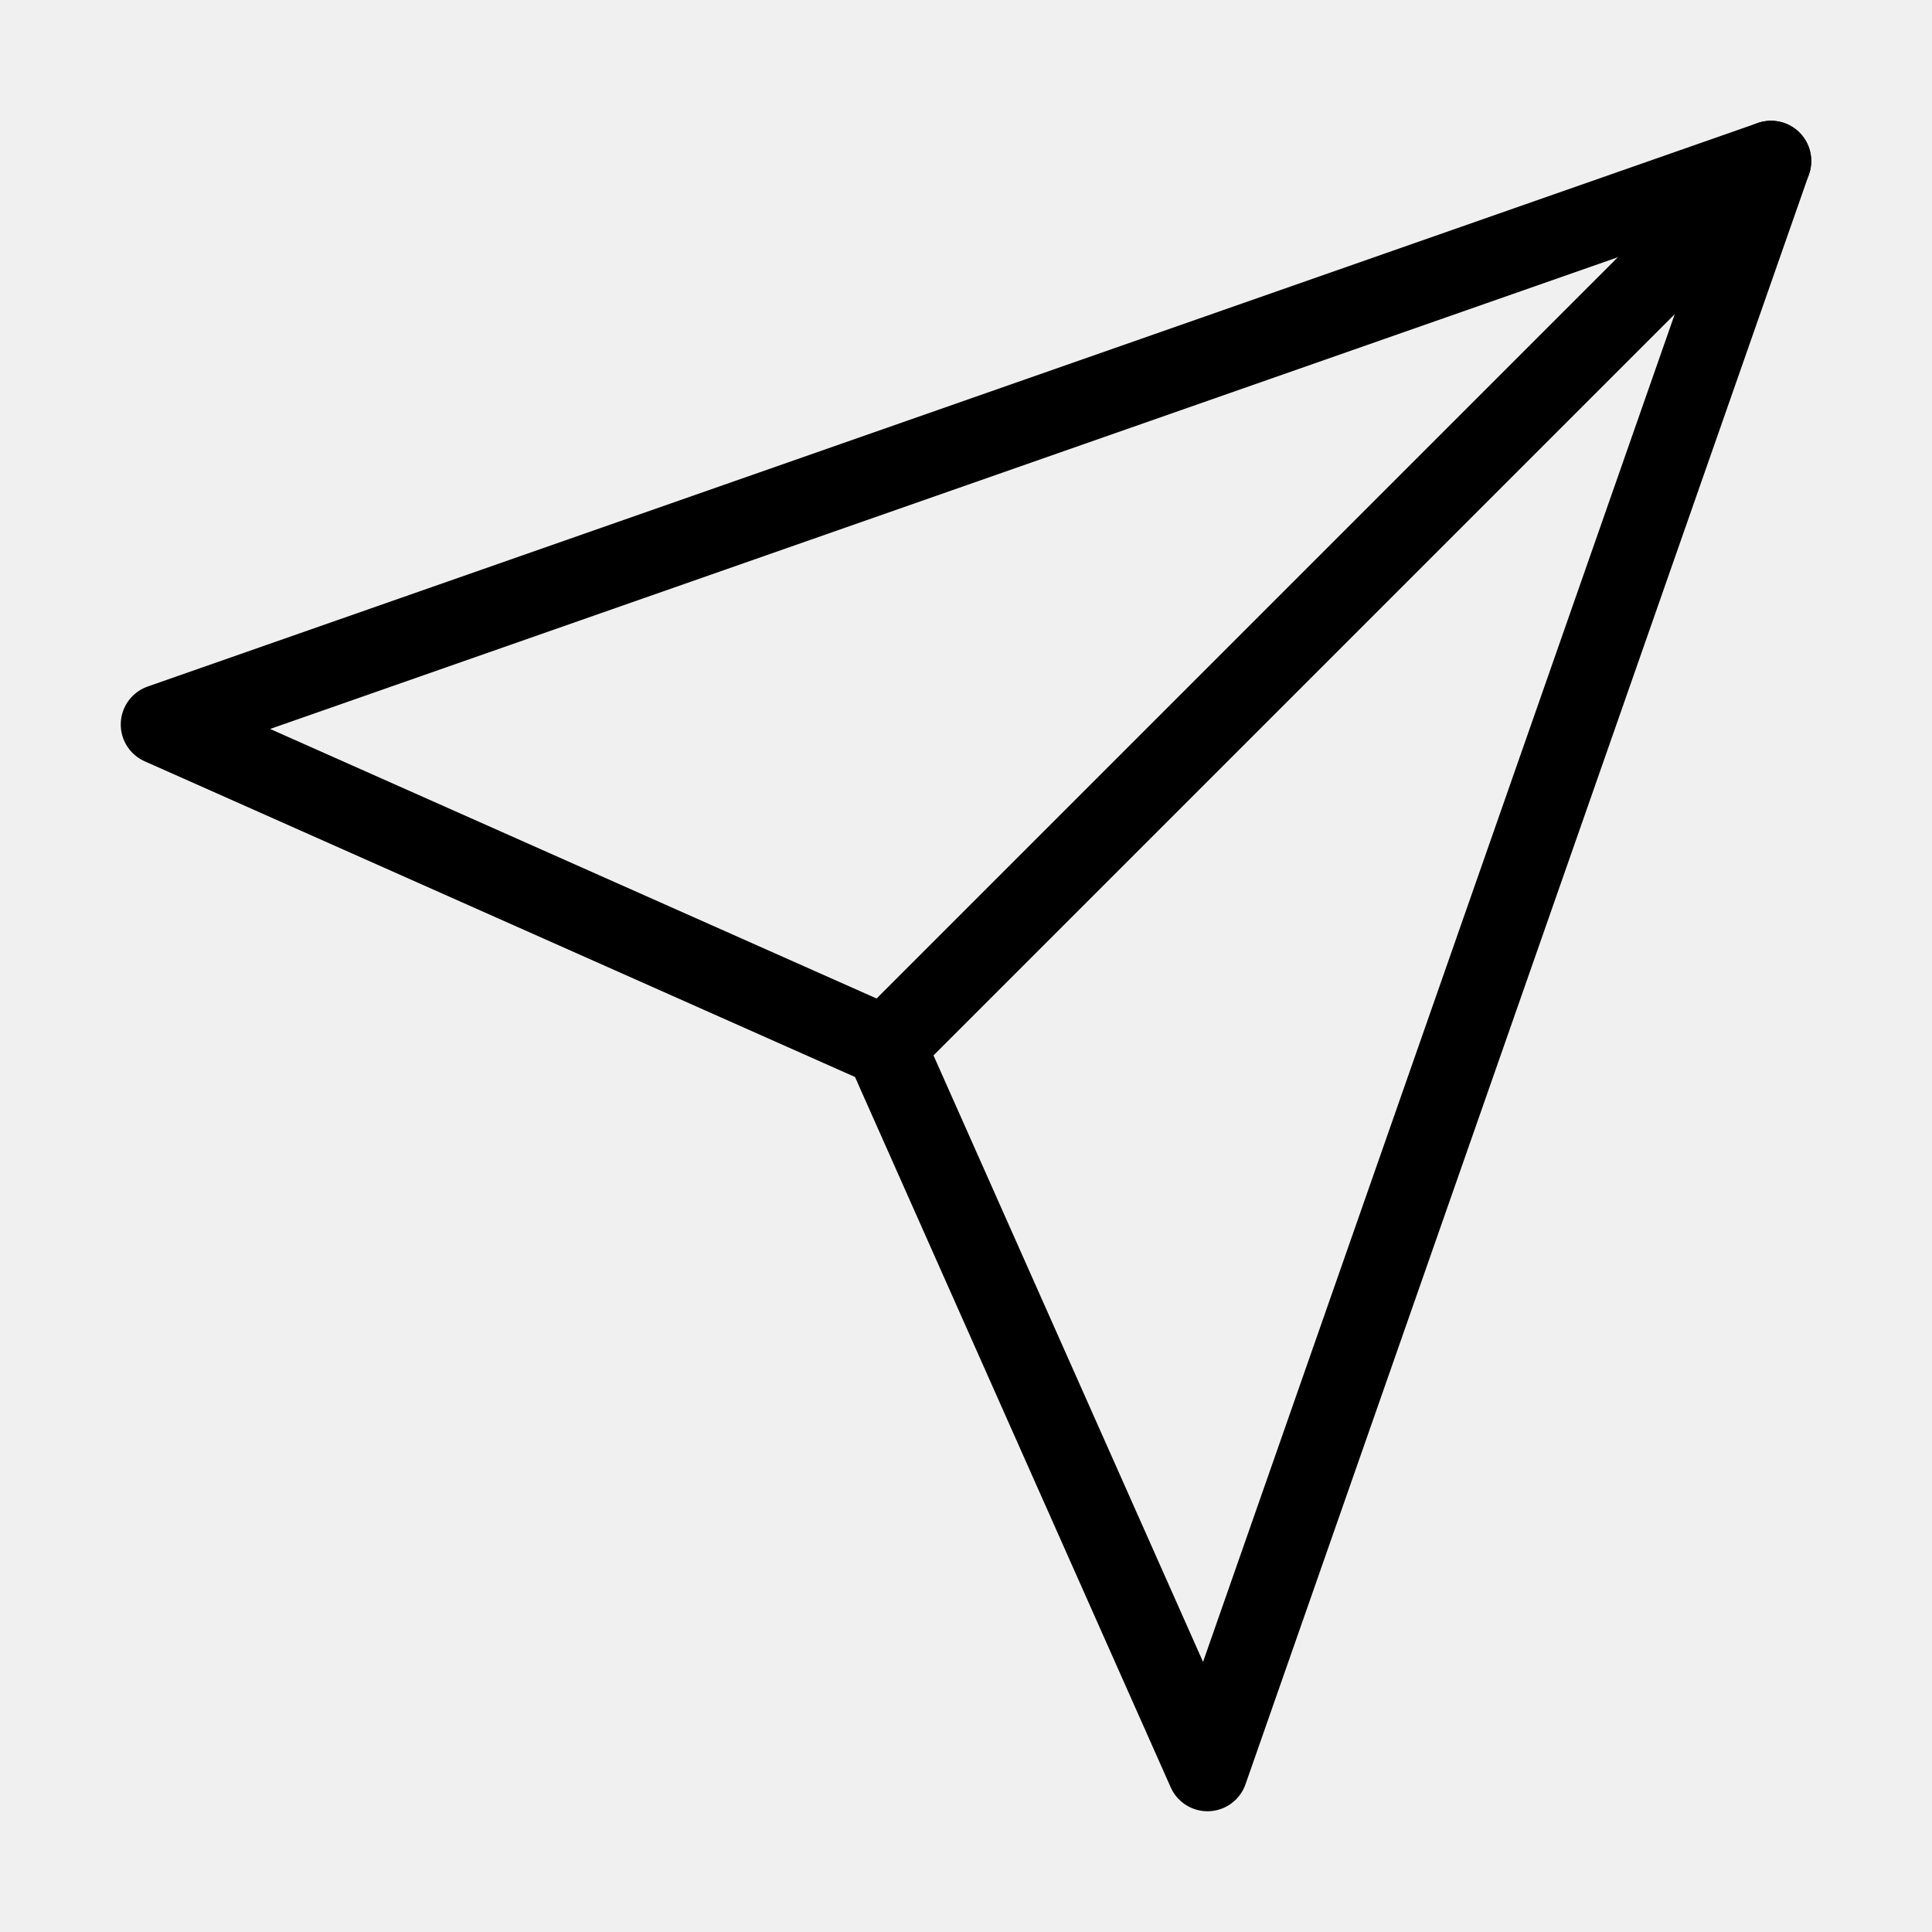
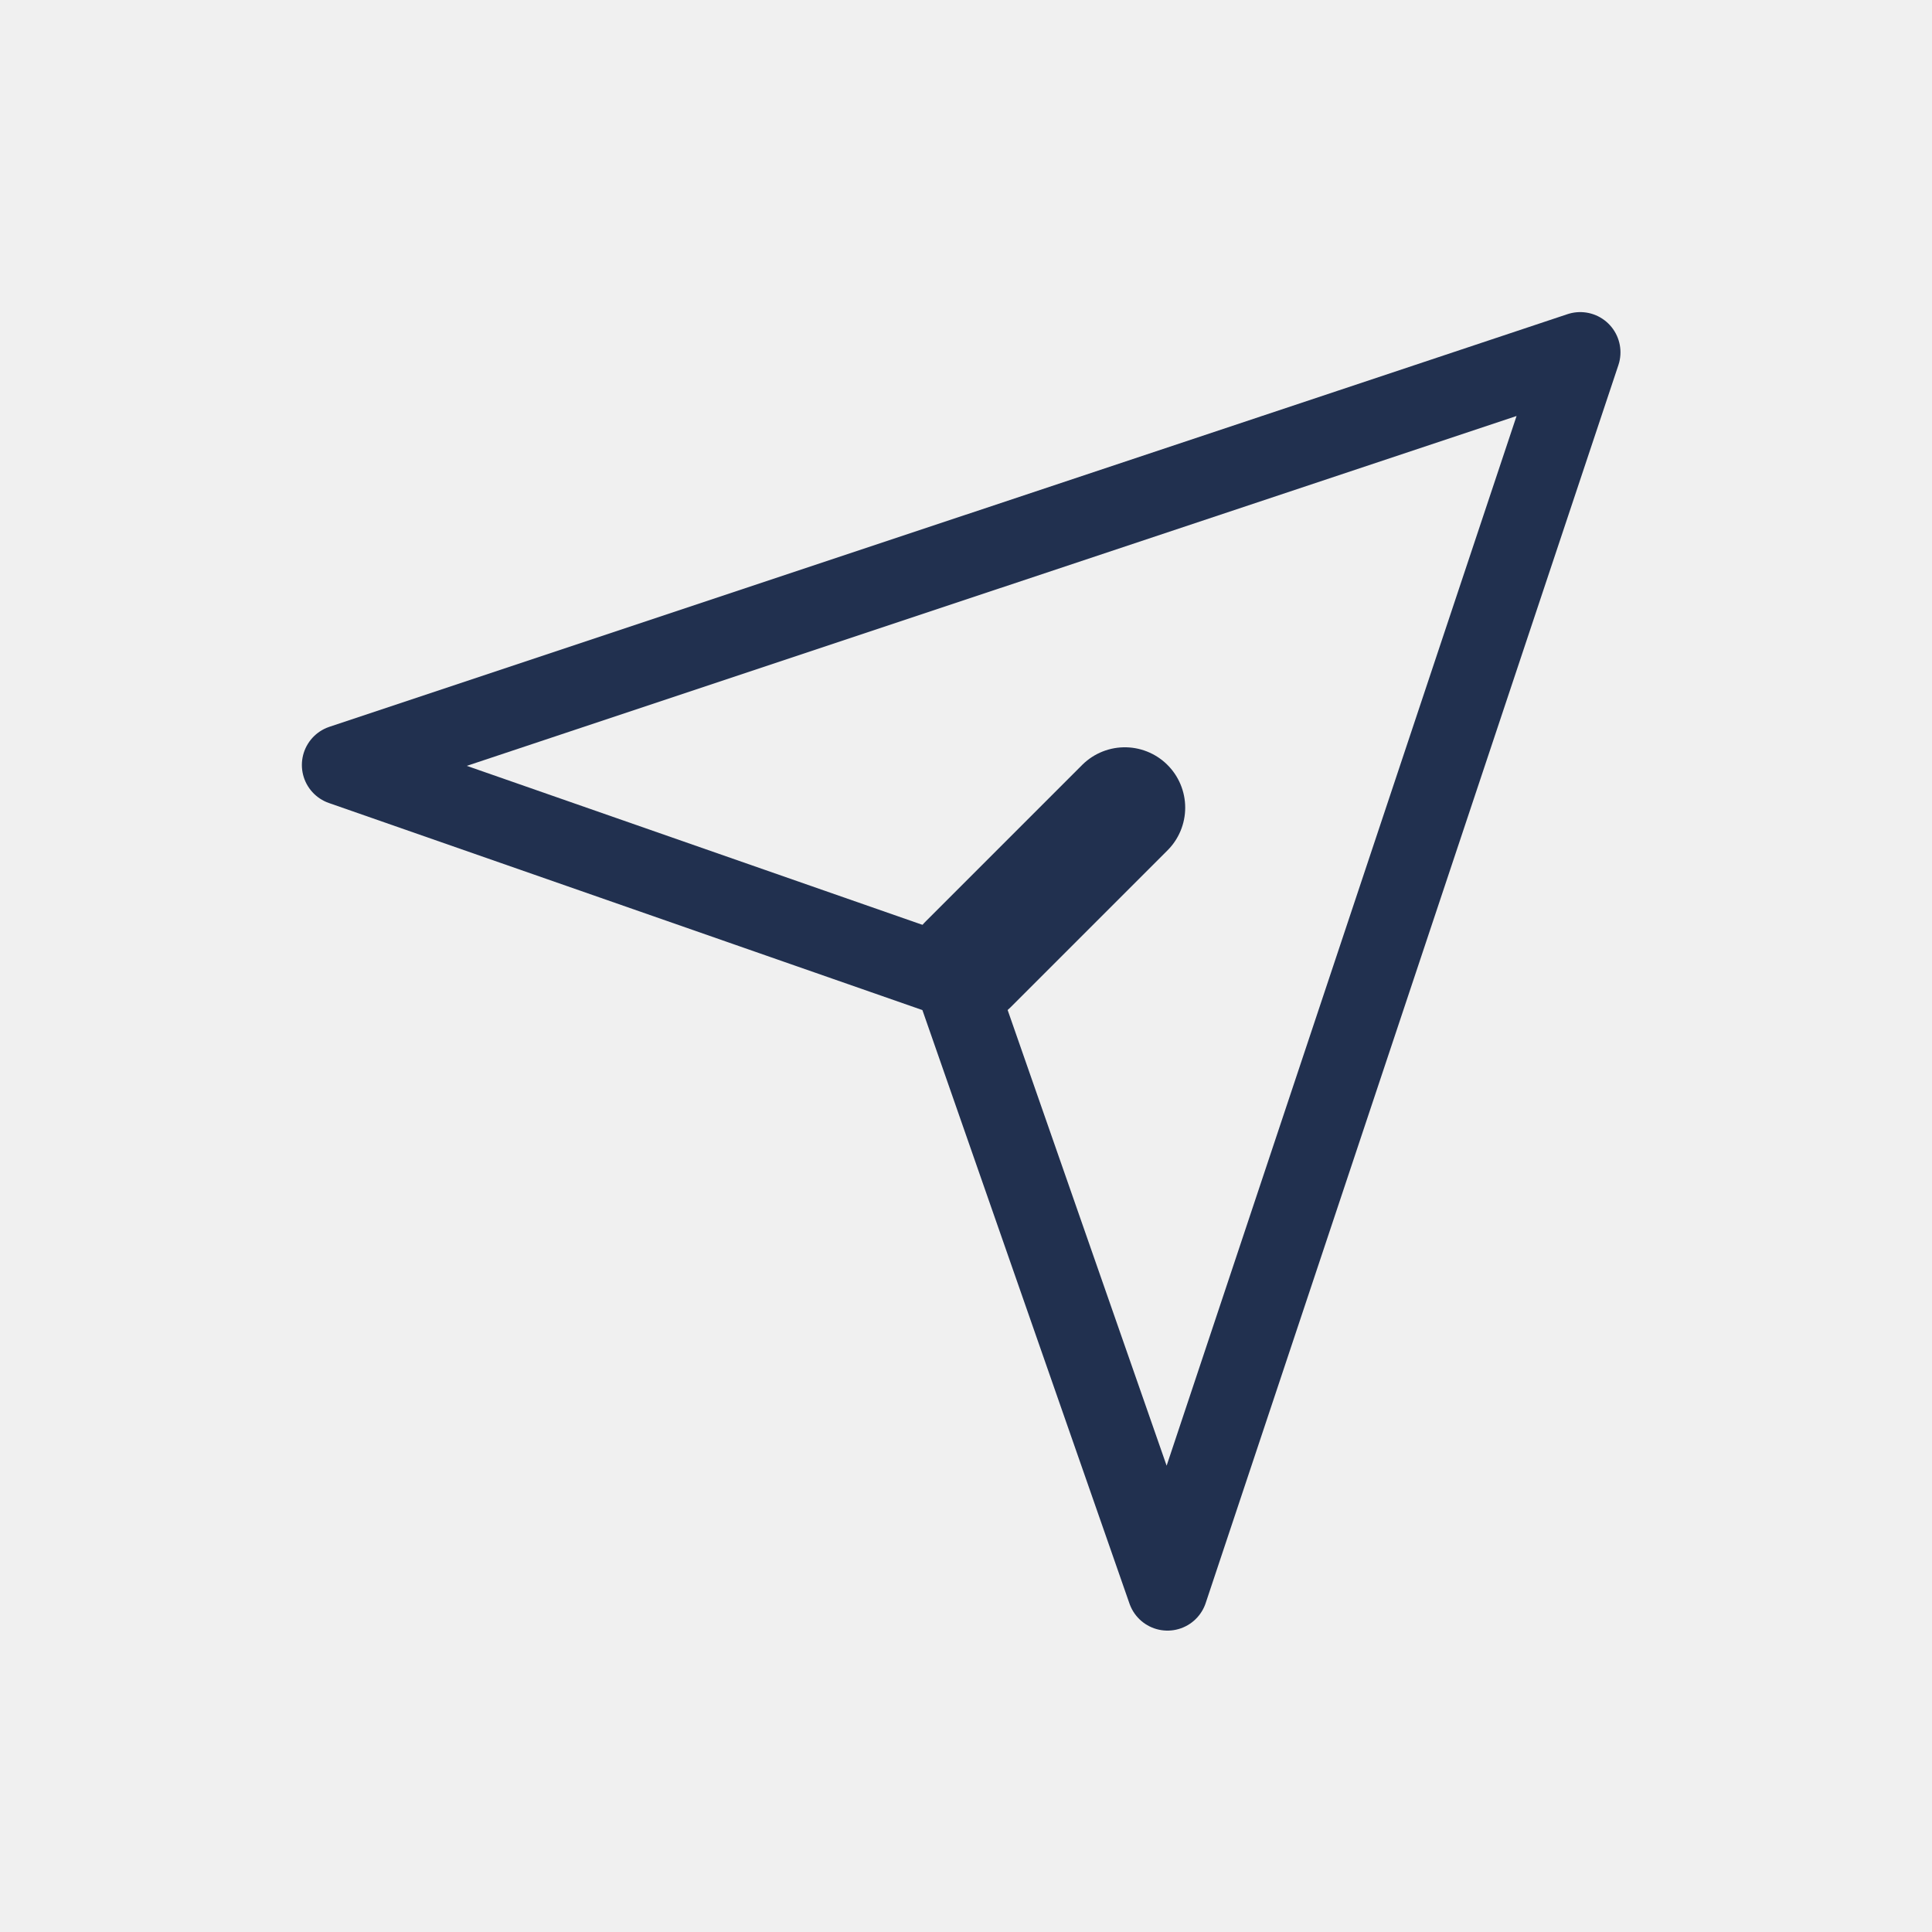
- <svg xmlns="http://www.w3.org/2000/svg" width="24" height="24" viewBox="0 0 24 24" fill="none" stroke="currentColor" stroke-width="1" stroke-linecap="round" stroke-linejoin="round">
-   <line x1="22" y1="2" x2="11" y2="13" />
-   <polygon points="22 2 15 22 11 13 2 9 22 2" />
+ <svg xmlns="http://www.w3.org/2000/svg" width="24" height="24" viewBox="0 0 24 24" fill="none">
+   <g clip-path="url(#clip0_1648_20988)">
+     <path d="M4.25 9.503L19.63 4.377L14.503 19.756L11.851 12.155L4.25 9.503Z" stroke="#21304F" stroke-linecap="round" stroke-linejoin="round" />
+     <path d="M12.028 11.978L13.973 10.033" stroke="#21304F" stroke-width="1.5" stroke-linecap="round" stroke-linejoin="round" />
+   </g>
+   <defs>
+     <clipPath id="clip0_1648_20988">
+       <rect width="24" height="24" fill="white" />
+     </clipPath>
+   </defs>
</svg>
